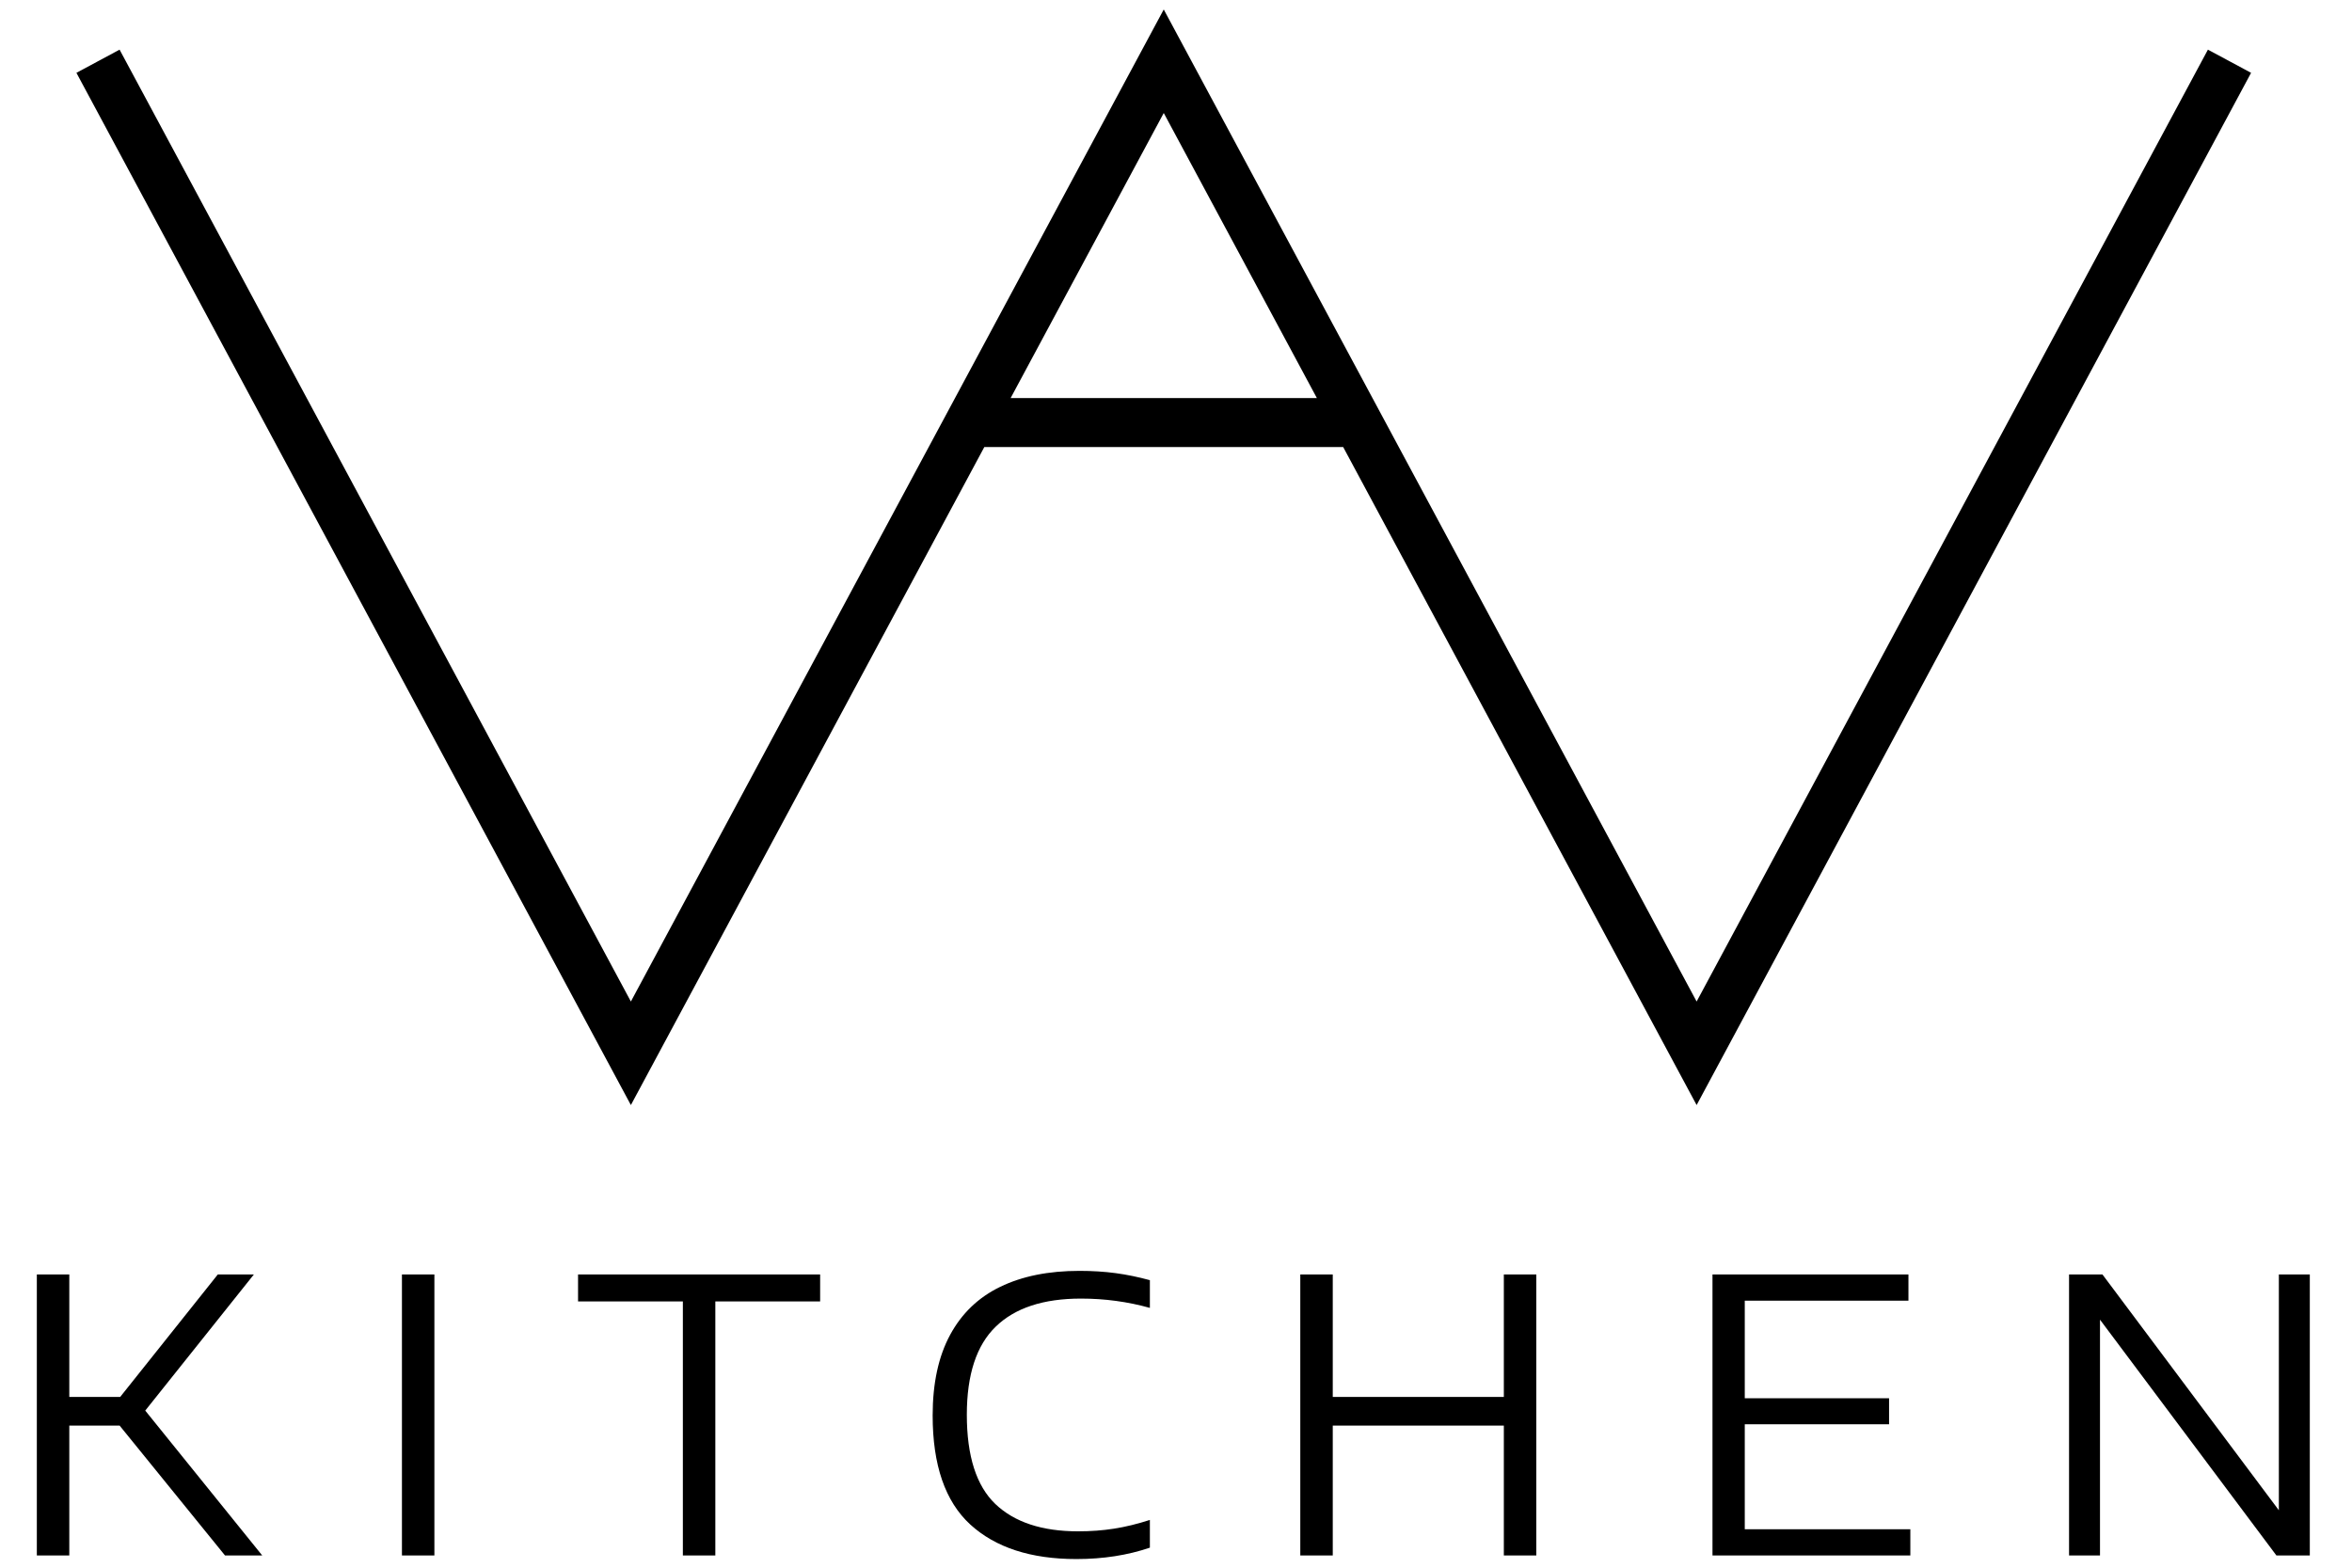
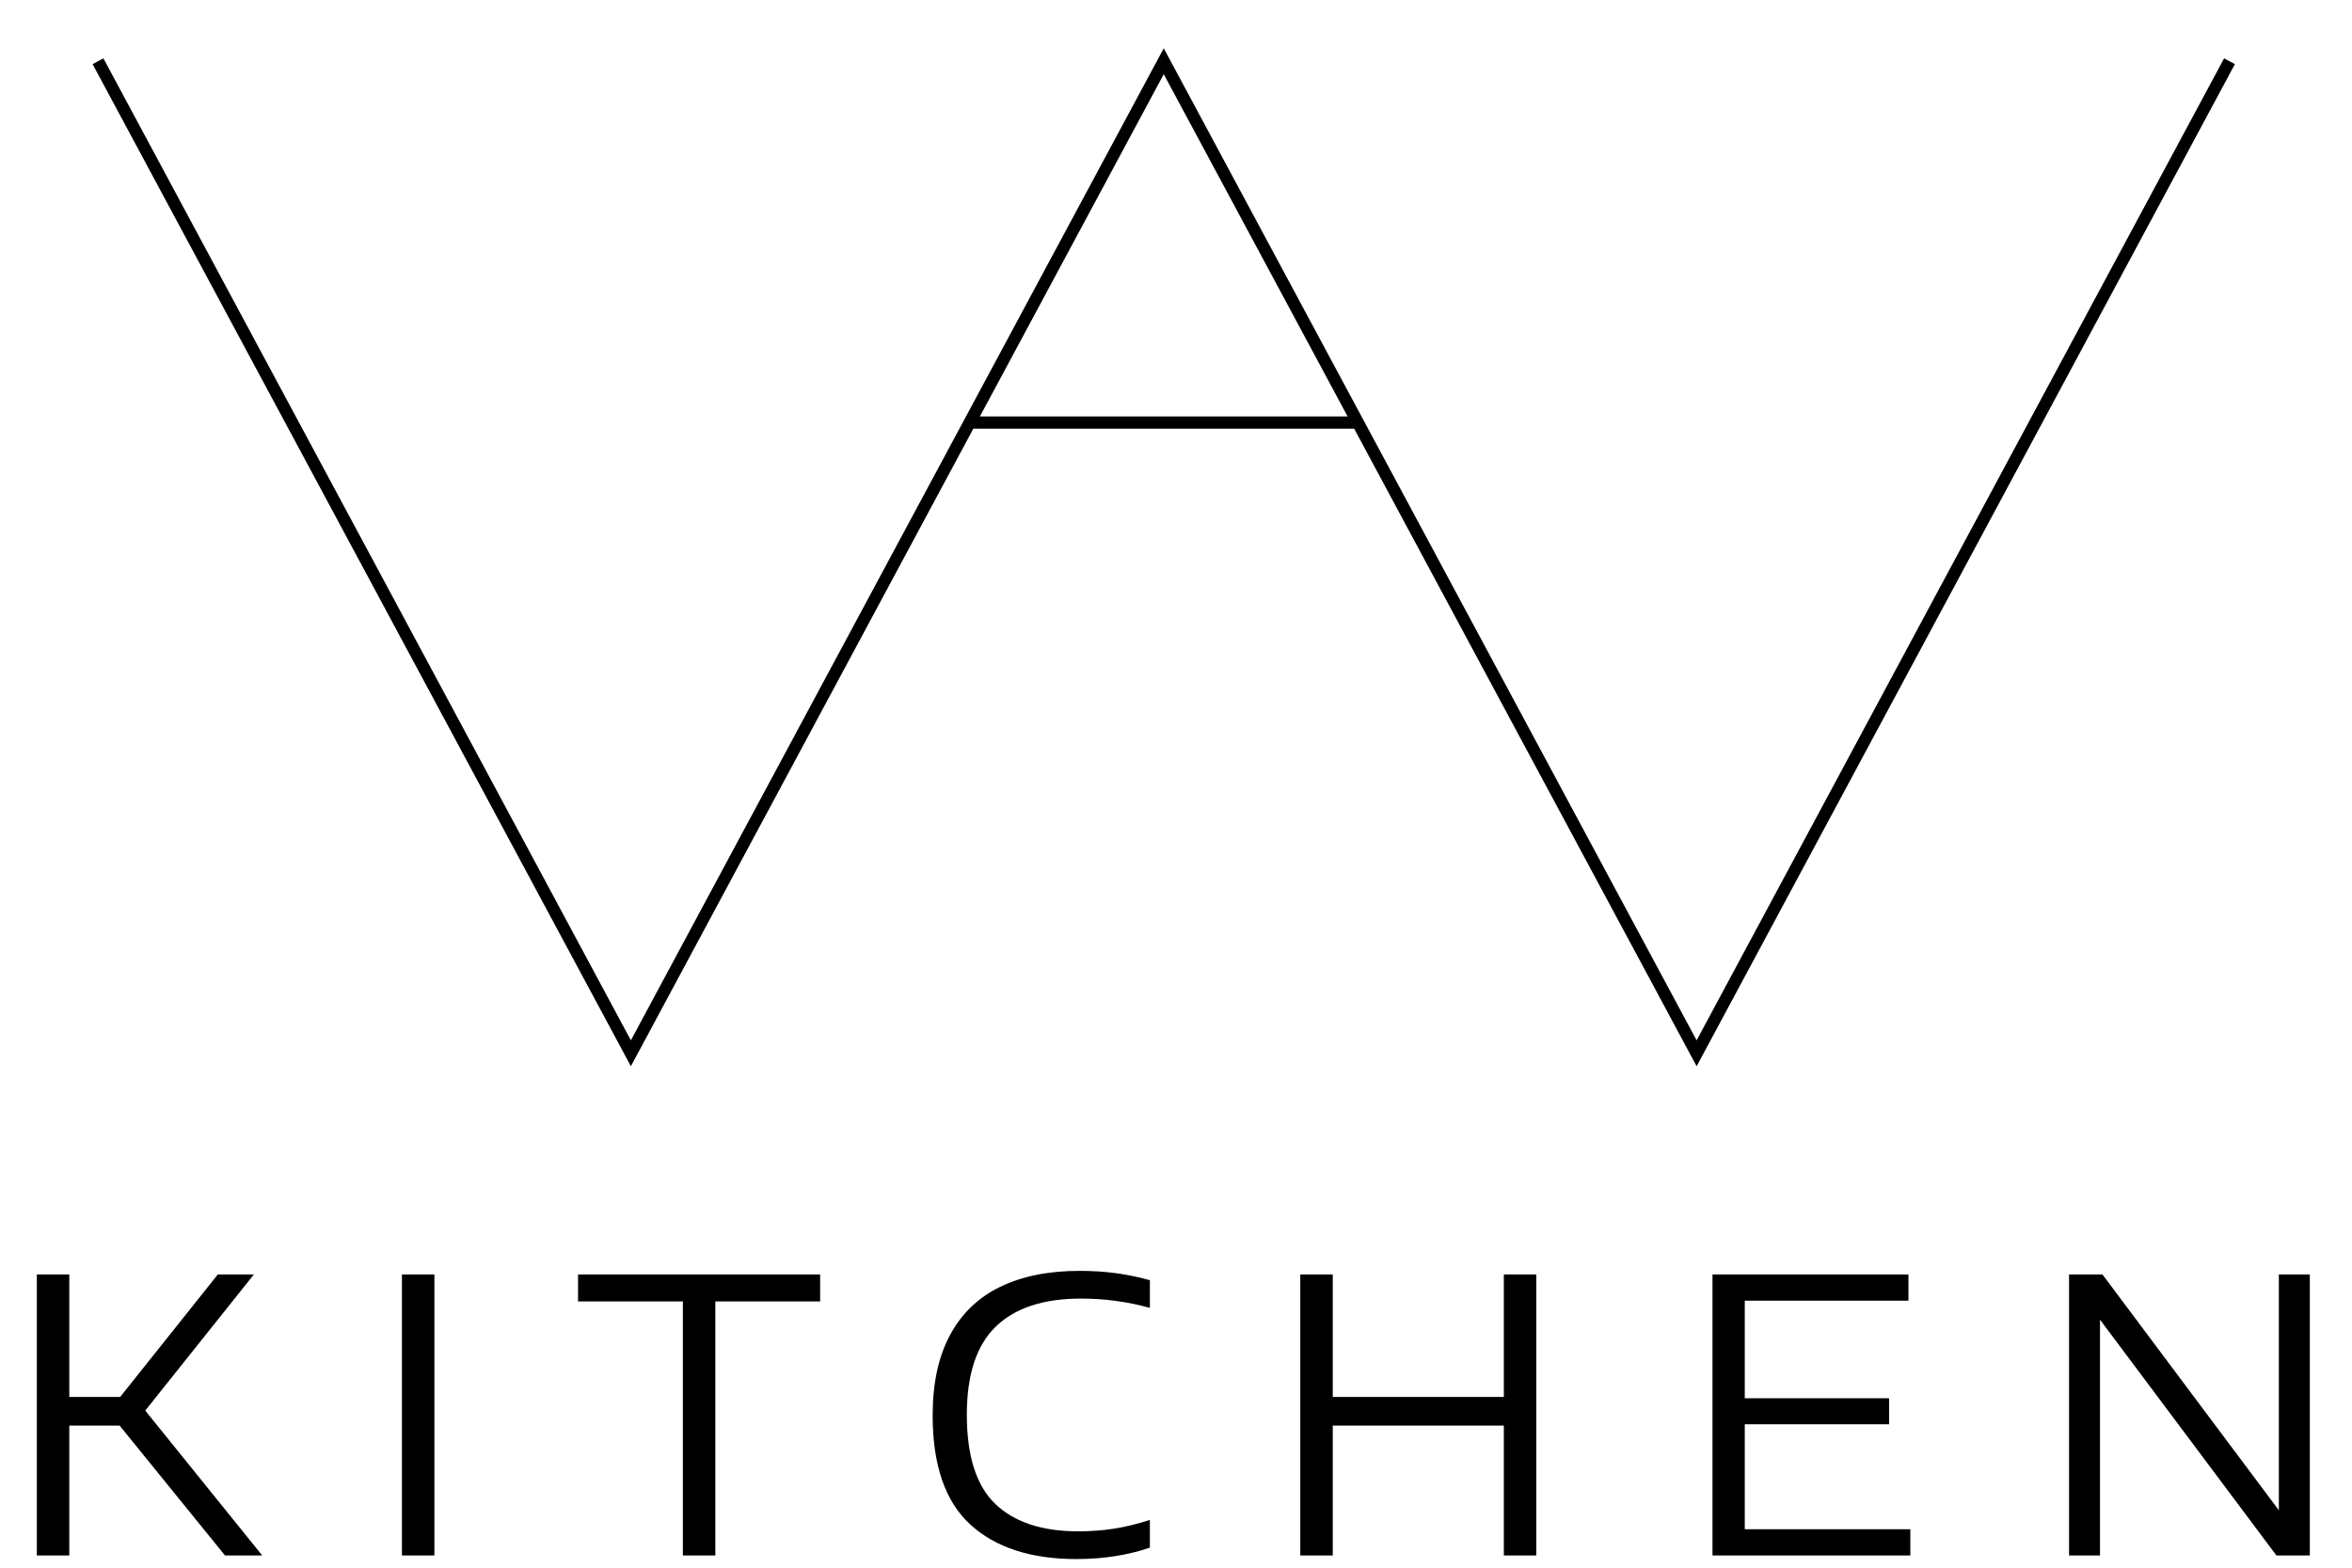
<svg xmlns="http://www.w3.org/2000/svg" width="192" height="128" viewBox="0 0 192 128" fill="none">
  <path d="M18.367 127L9.765 116.398H5.657V127H3.007V104.06H5.657V114.057H9.812L17.779 104.06H20.724L11.857 115.173L21.405 127H18.367ZM32.811 127V104.06H35.461V127H32.811ZM55.744 127V106.261H47.188V104.06H66.95V106.261H58.394V127H55.744ZM87.869 127.295C84.149 127.295 81.261 126.354 79.204 124.473C77.159 122.593 76.135 119.627 76.135 115.576C76.135 112.941 76.611 110.746 77.561 108.989C78.512 107.232 79.876 105.925 81.653 105.067C83.441 104.199 85.596 103.765 88.117 103.765C89.171 103.765 90.158 103.827 91.078 103.951C91.997 104.075 92.927 104.267 93.868 104.525V106.788C92.059 106.282 90.184 106.028 88.241 106.028C85.172 106.028 82.852 106.793 81.281 108.322C79.711 109.841 78.925 112.239 78.925 115.514C78.925 118.883 79.701 121.311 81.251 122.799C82.811 124.287 85.064 125.031 88.008 125.031C89.042 125.031 90.018 124.959 90.938 124.814C91.868 124.67 92.844 124.432 93.868 124.101V126.364C92.049 126.985 90.049 127.295 87.869 127.295ZM106.146 127V104.06H108.797V114.057H122.762V104.06H125.413V127H122.762V116.398H108.797V127H106.146ZM142.43 124.861H155.946V127H139.795V104.06H155.791V106.199H142.43V114.166H154.21V116.289H142.43V124.861ZM186.029 104.06H188.556V127H185.828L171.428 107.749V127H168.902V104.06H171.63L186.029 123.311V104.06Z" fill="black" />
-   <path d="M182 5L138.5 86L121.478 54.304L110.843 34.5M8 5L51.5 86L68.522 54.304L79.157 34.5M79.157 34.5L95 5L110.843 34.5M79.157 34.5H110.843" stroke="black" stroke-width="4" />
+   <path d="M182 5L138.5 86L121.478 54.304L110.843 34.5M8 5L51.5 86L68.522 54.304L79.157 34.5M79.157 34.5L95 5L110.843 34.5M79.157 34.5H110.843" stroke="black" strokeWidth="4" />
</svg>
